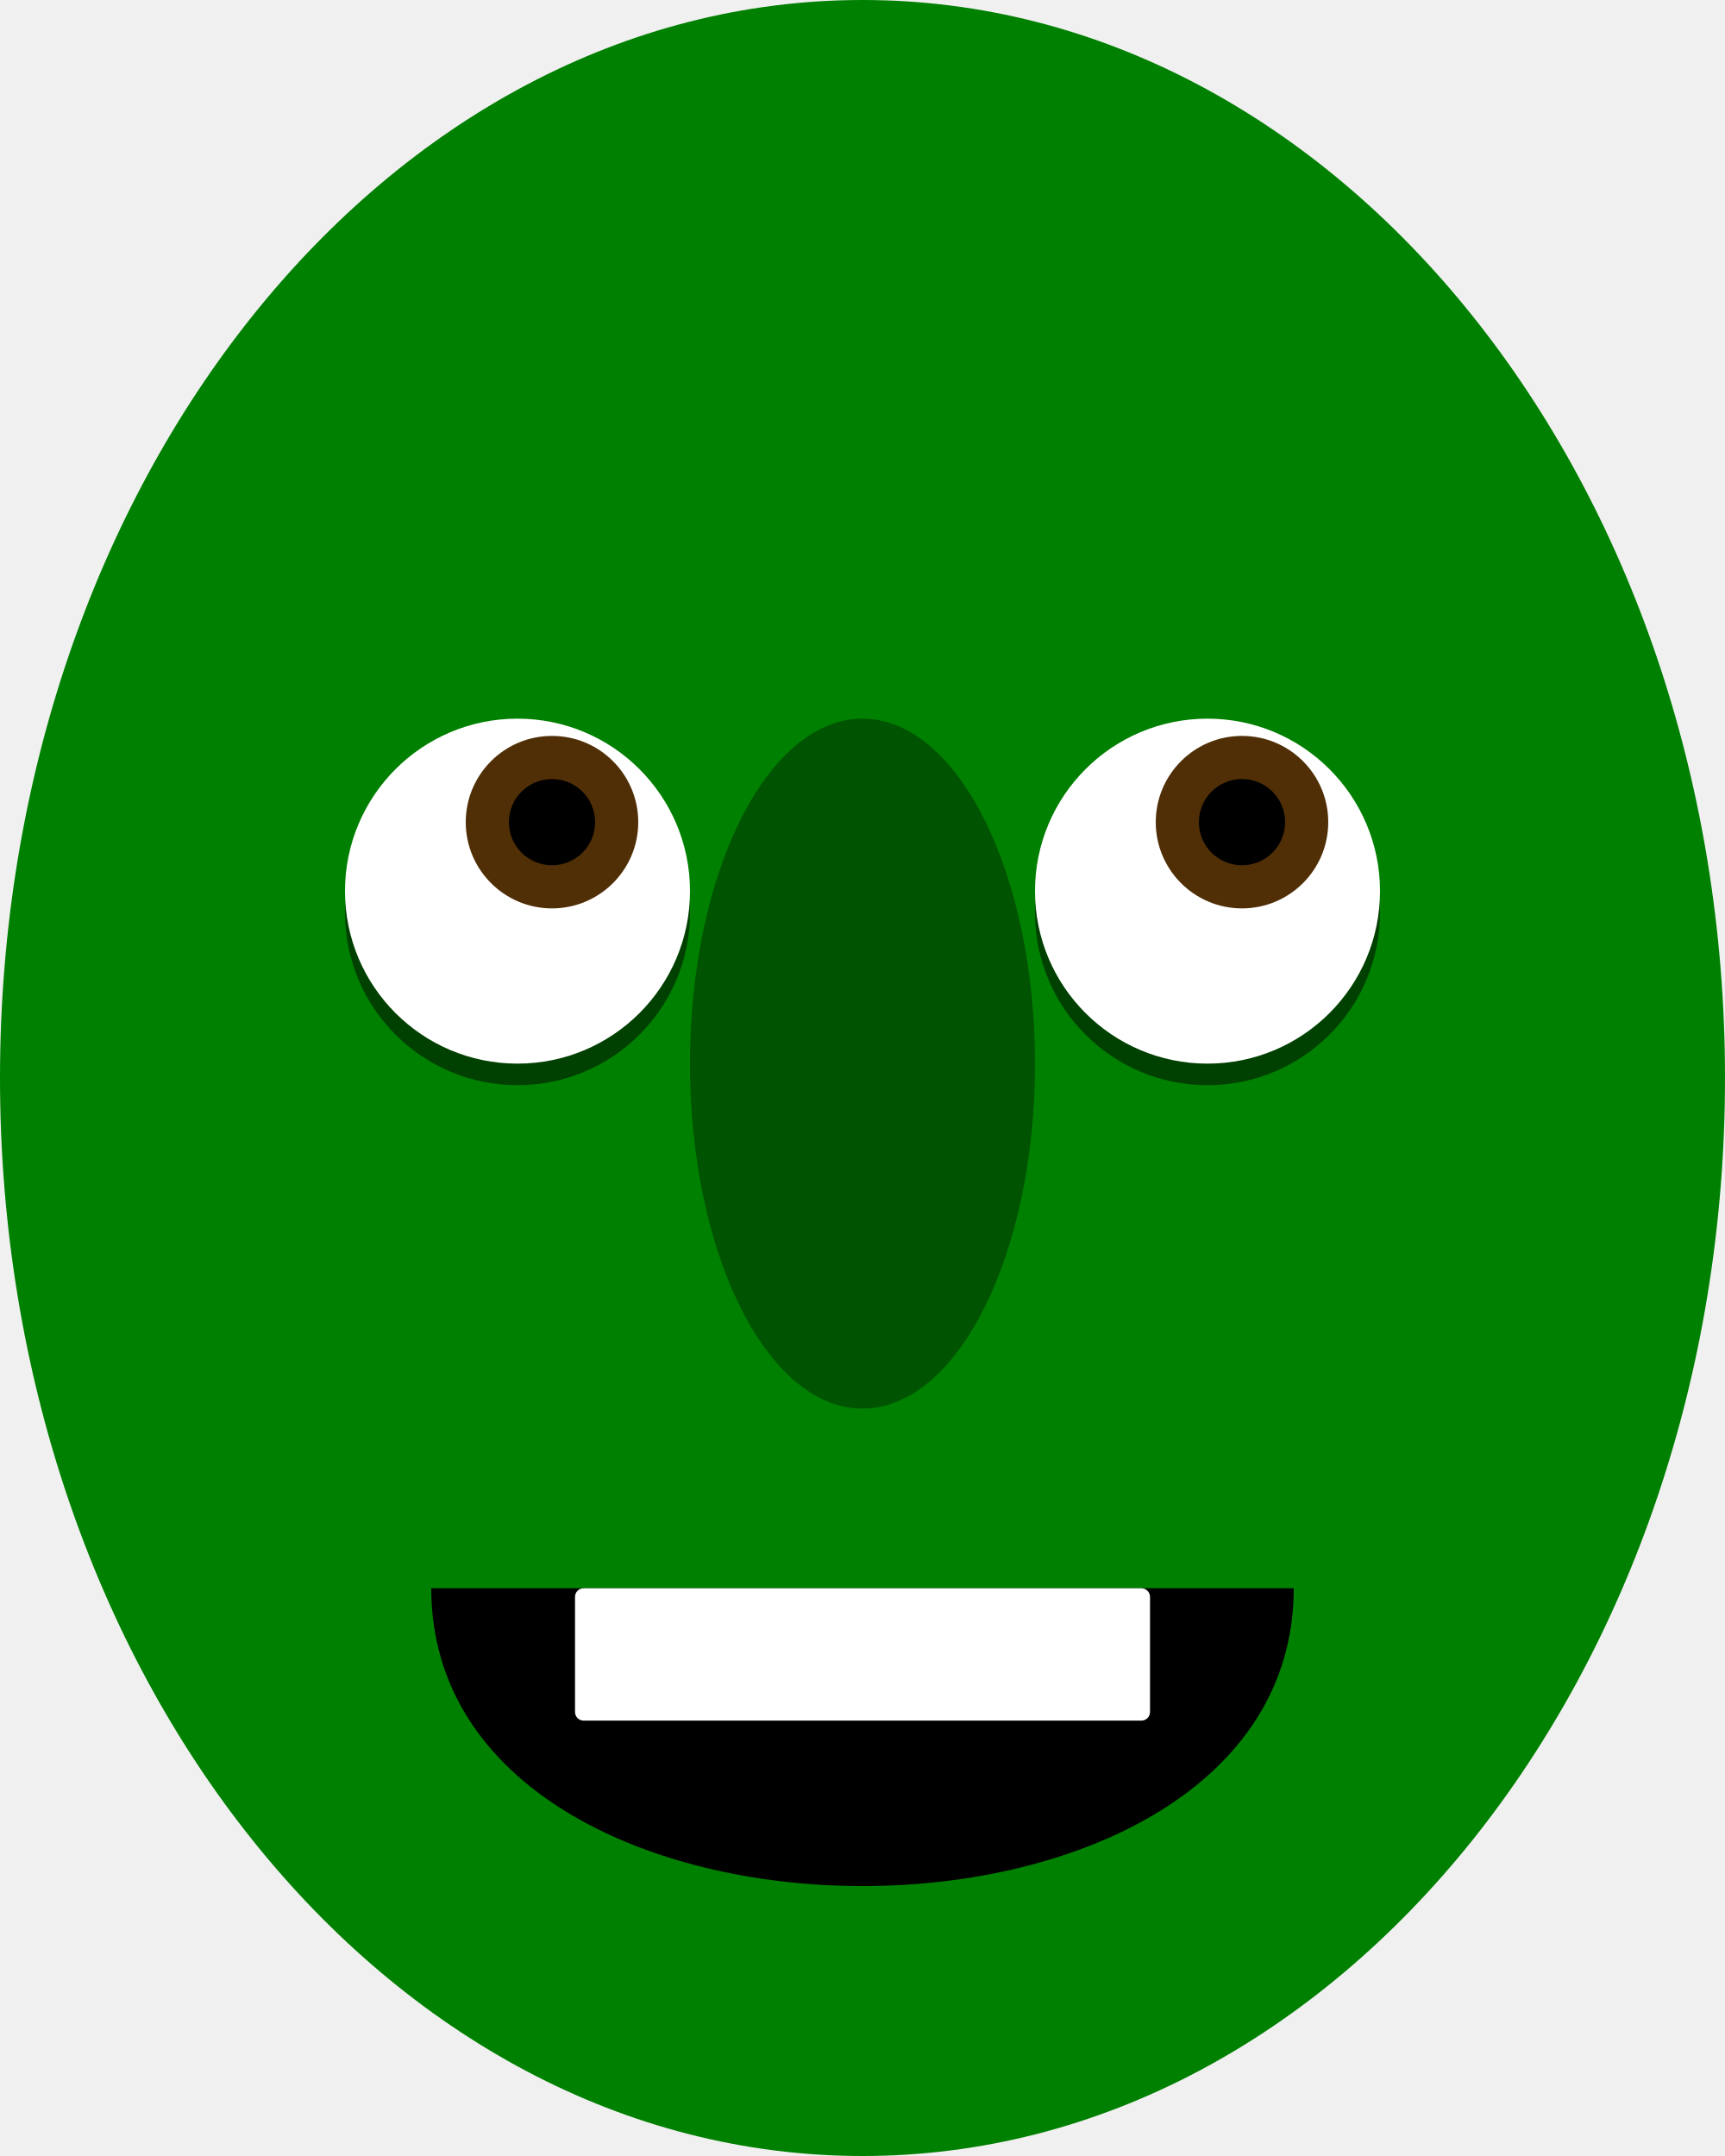
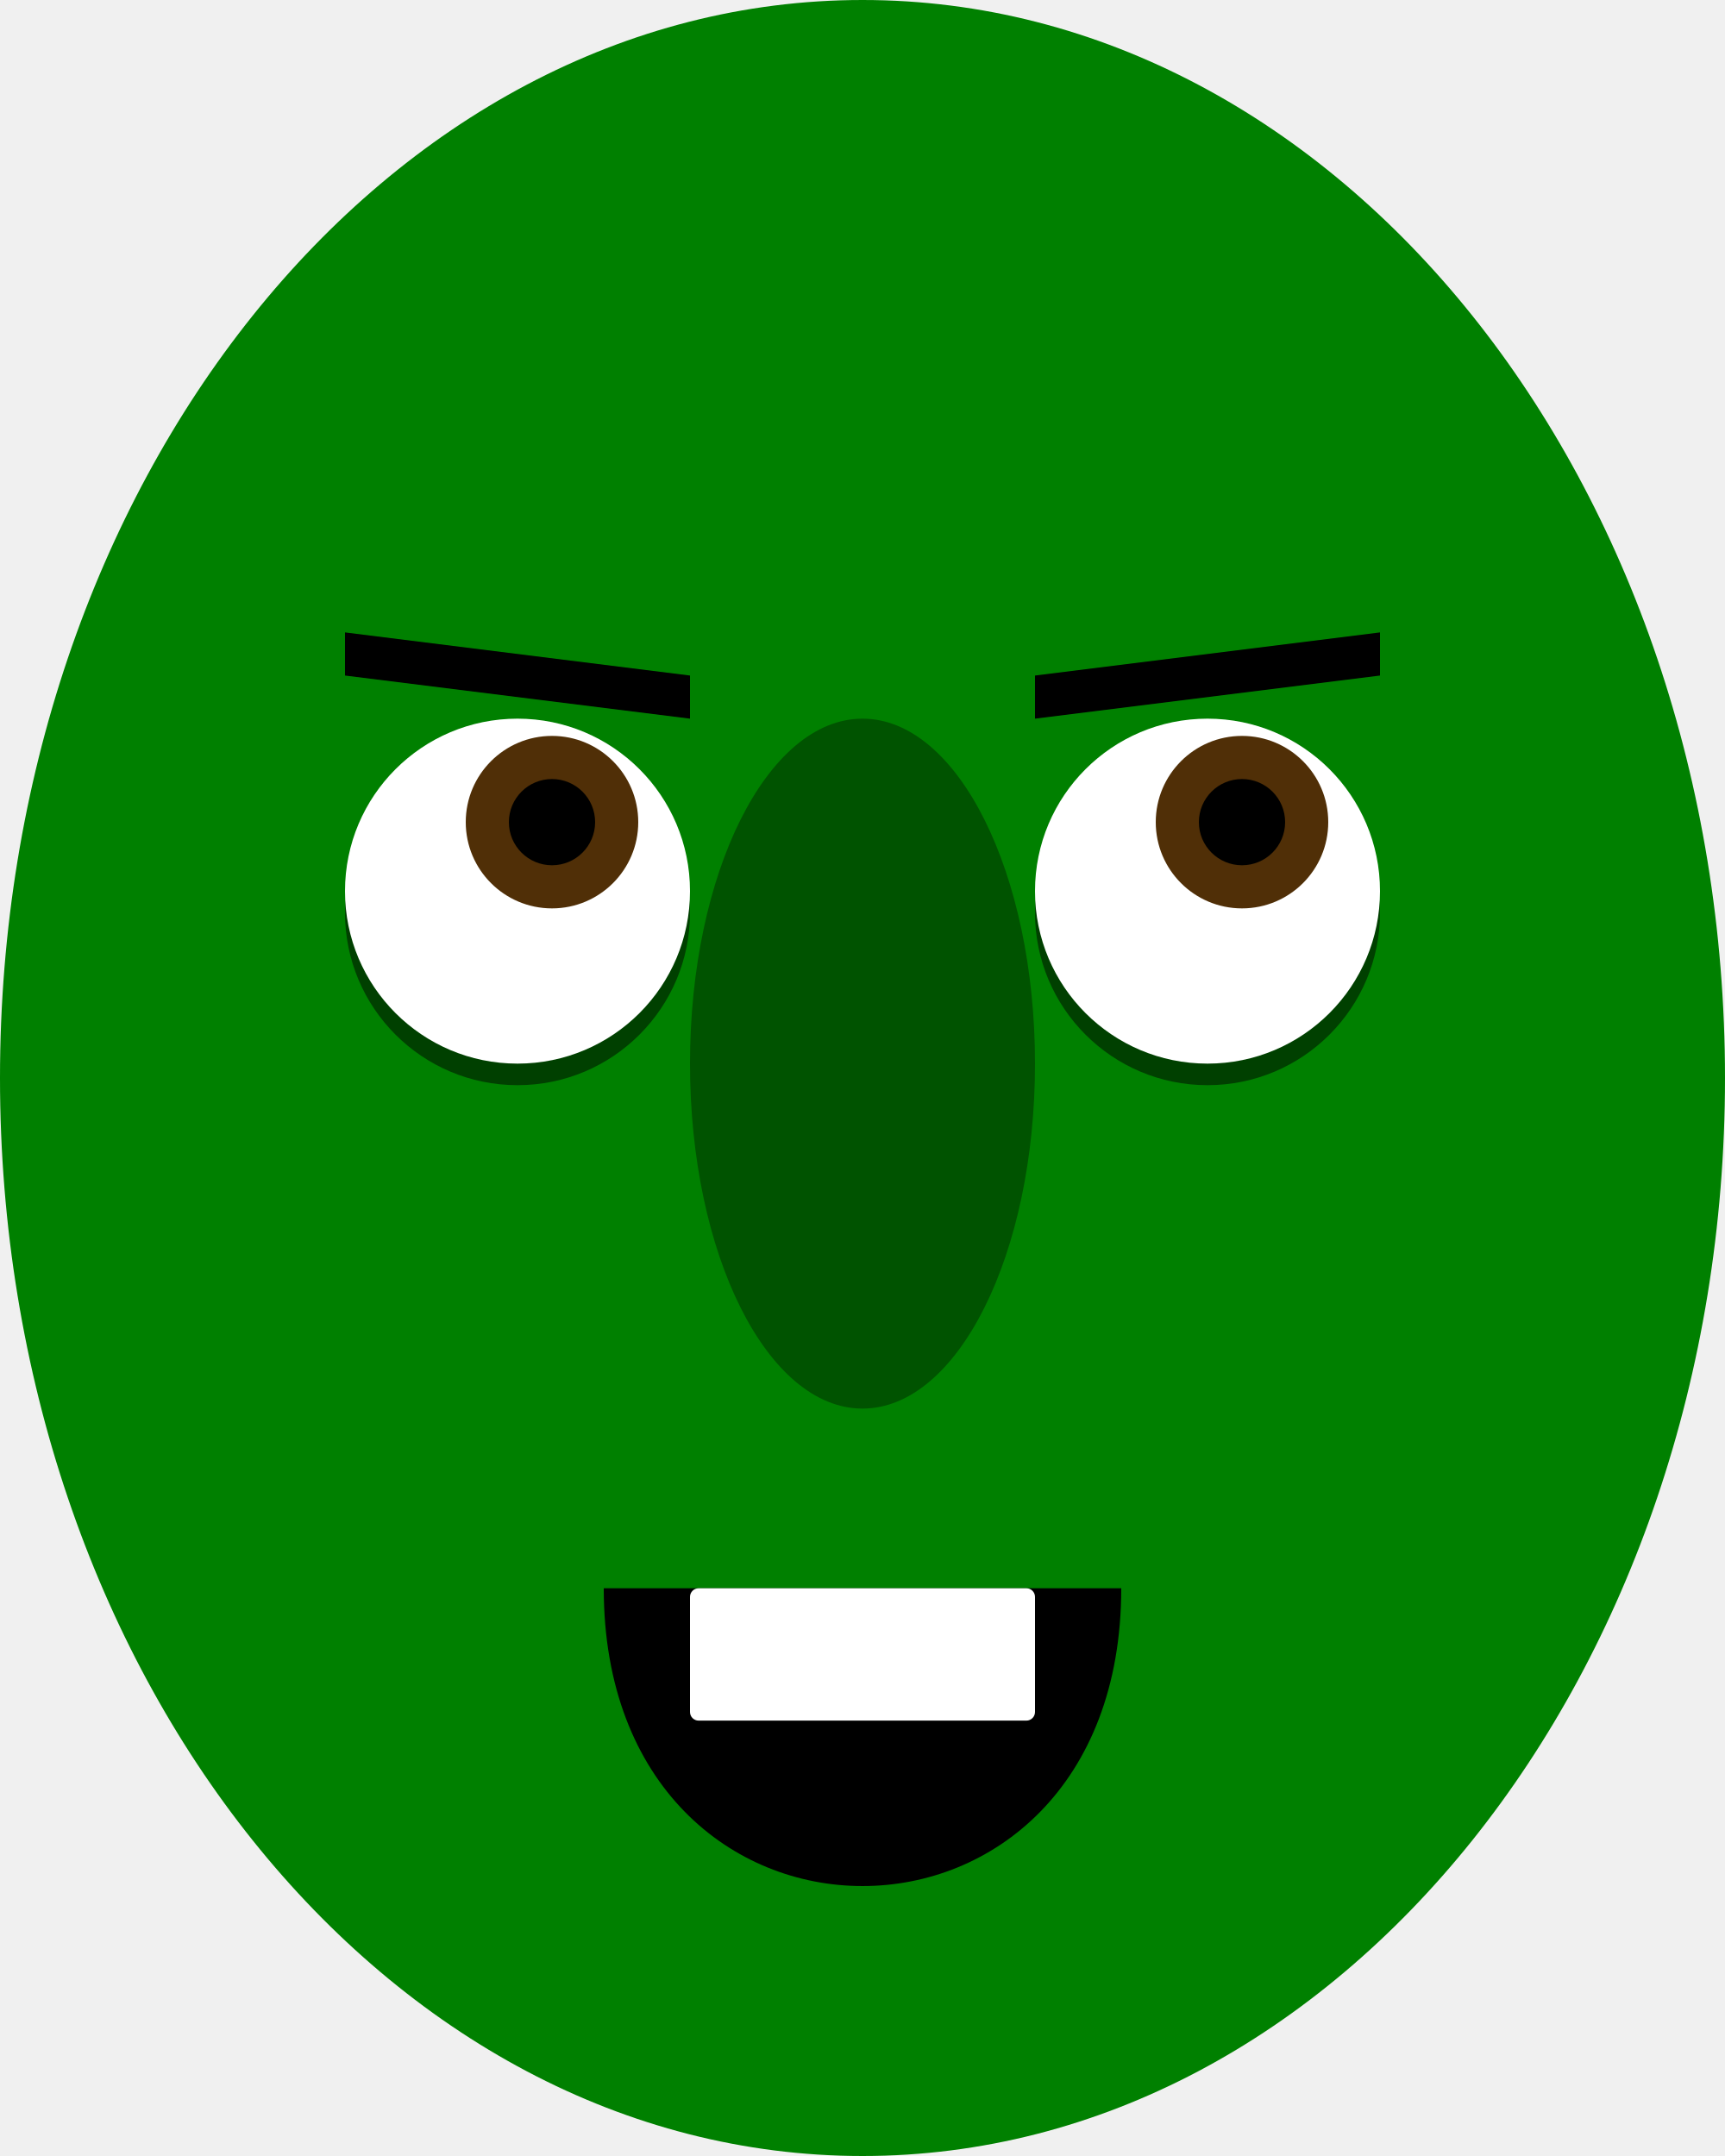
<svg xmlns="http://www.w3.org/2000/svg" viewBox="0 0 80 100">
  <g>
    <ellipse cx="40" cy="50" rx="40" ry="50" style="opacity:1;fill:green" />
    <ellipse cx="40" cy="49.333" rx="8" ry="16" style="opacity:1;fill:#005300" />
    <g>
      <ellipse cx="56" cy="42.333" rx="8" ry="8" style="opacity:0.5;fill:black" />
      <ellipse cx="56" cy="41.333" rx="8" ry="8" style="opacity:1;fill:white" />
      <ellipse cx="57.6" cy="38.133" rx="4" ry="4" style="opacity:1;fill:#502f07" />
      <ellipse cx="57.6" cy="38.133" rx="2" ry="2" style="opacity:1;fill:black" />
    </g>
    <g>
      <ellipse cx="24" cy="42.333" rx="8" ry="8" style="opacity:0.5;fill:black" />
      <ellipse cx="24" cy="41.333" rx="8" ry="8" style="opacity:1;fill:white" />
      <ellipse cx="25.6" cy="38.133" rx="4" ry="4" style="opacity:1;fill:#502f07" />
      <ellipse cx="25.6" cy="38.133" rx="2" ry="2" style="opacity:1;fill:black" />
    </g>
+     <path d="M16,29.333 L32,31.333 L32,33.333 L16,31.333 z" fill="black" opacity="1" />
+     <path d="M48,33.333 L64,31.333 L64,29.333 L48,31.333 z" fill="black" opacity="1" />
    <g>
-       <path d="M20,73.667 c0,18.417,40,18.417,40,0 z" fill="black" opacity="1" />
+       <path d="M28,73.667 c0,18.417,24,18.417,24,0 z" fill="black" opacity="1" />
      <g>
-         <rect fill="white" height="6.139" rx="0.4" width="26.667" x="26.667" y="73.667" />
+         <rect fill="white" height="6.139" rx="0.4" width="16" x="32" y="73.667" />
      </g>
    </g>
  </g>
</svg>
